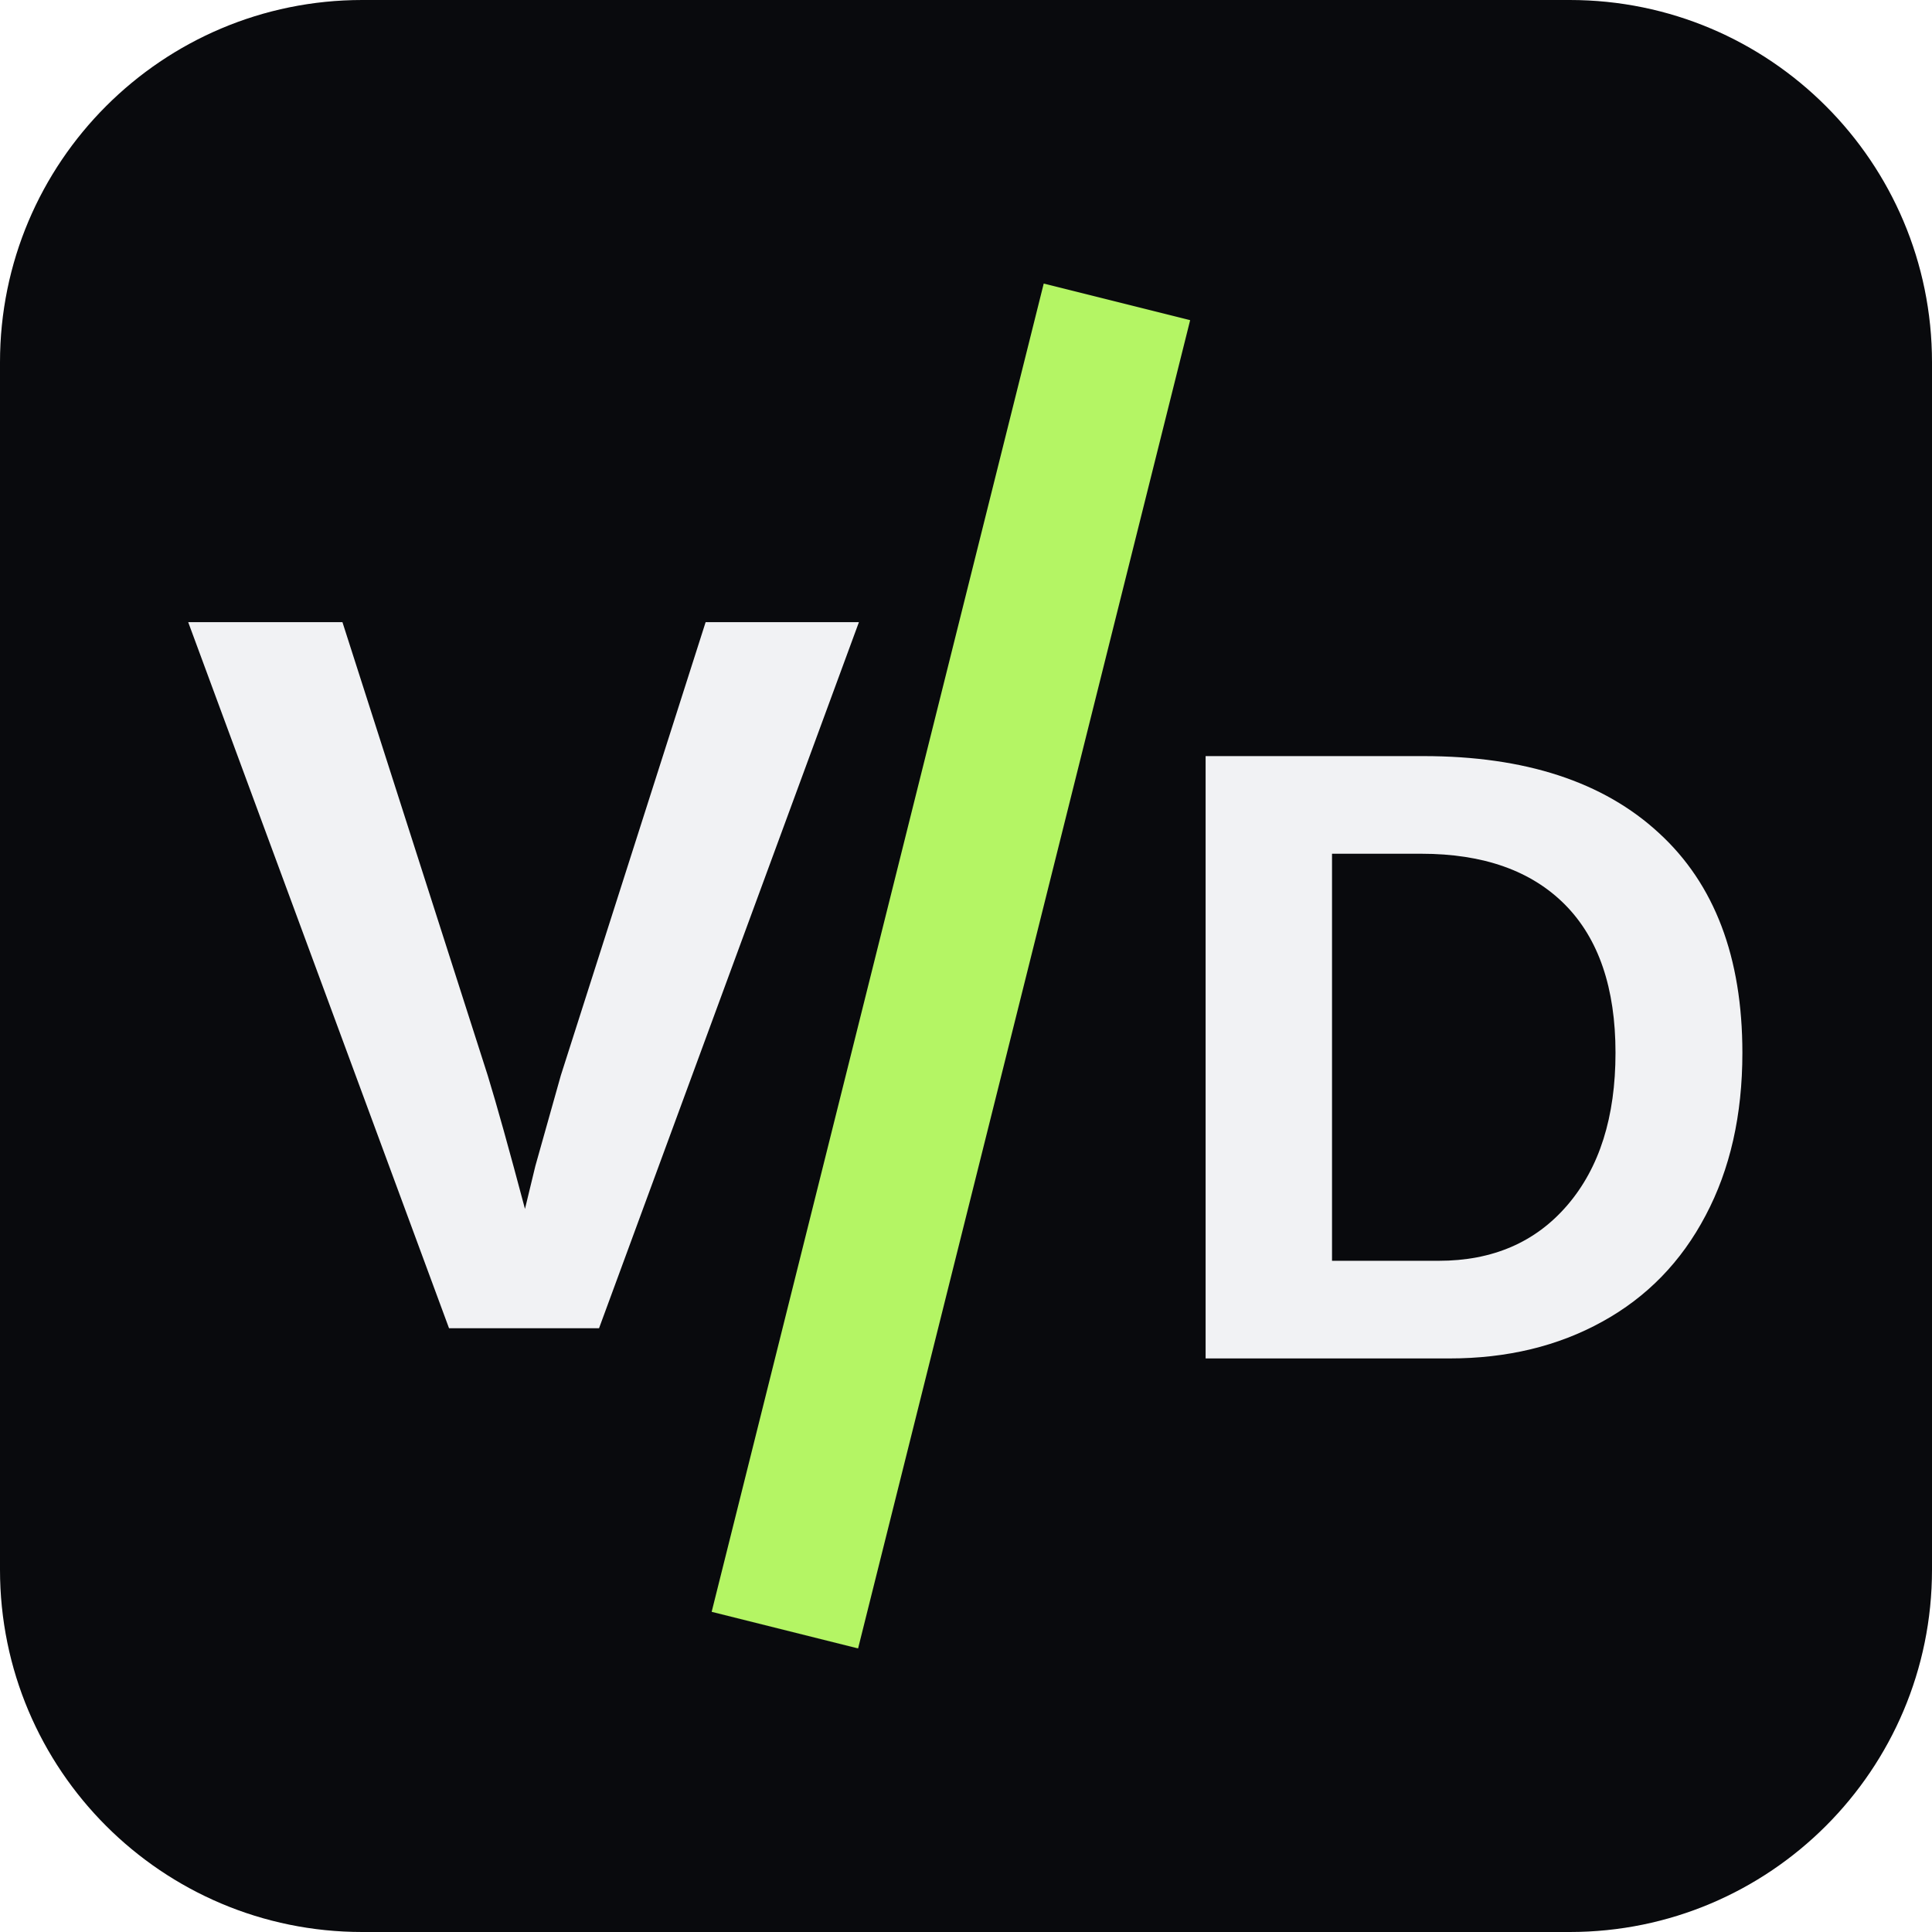
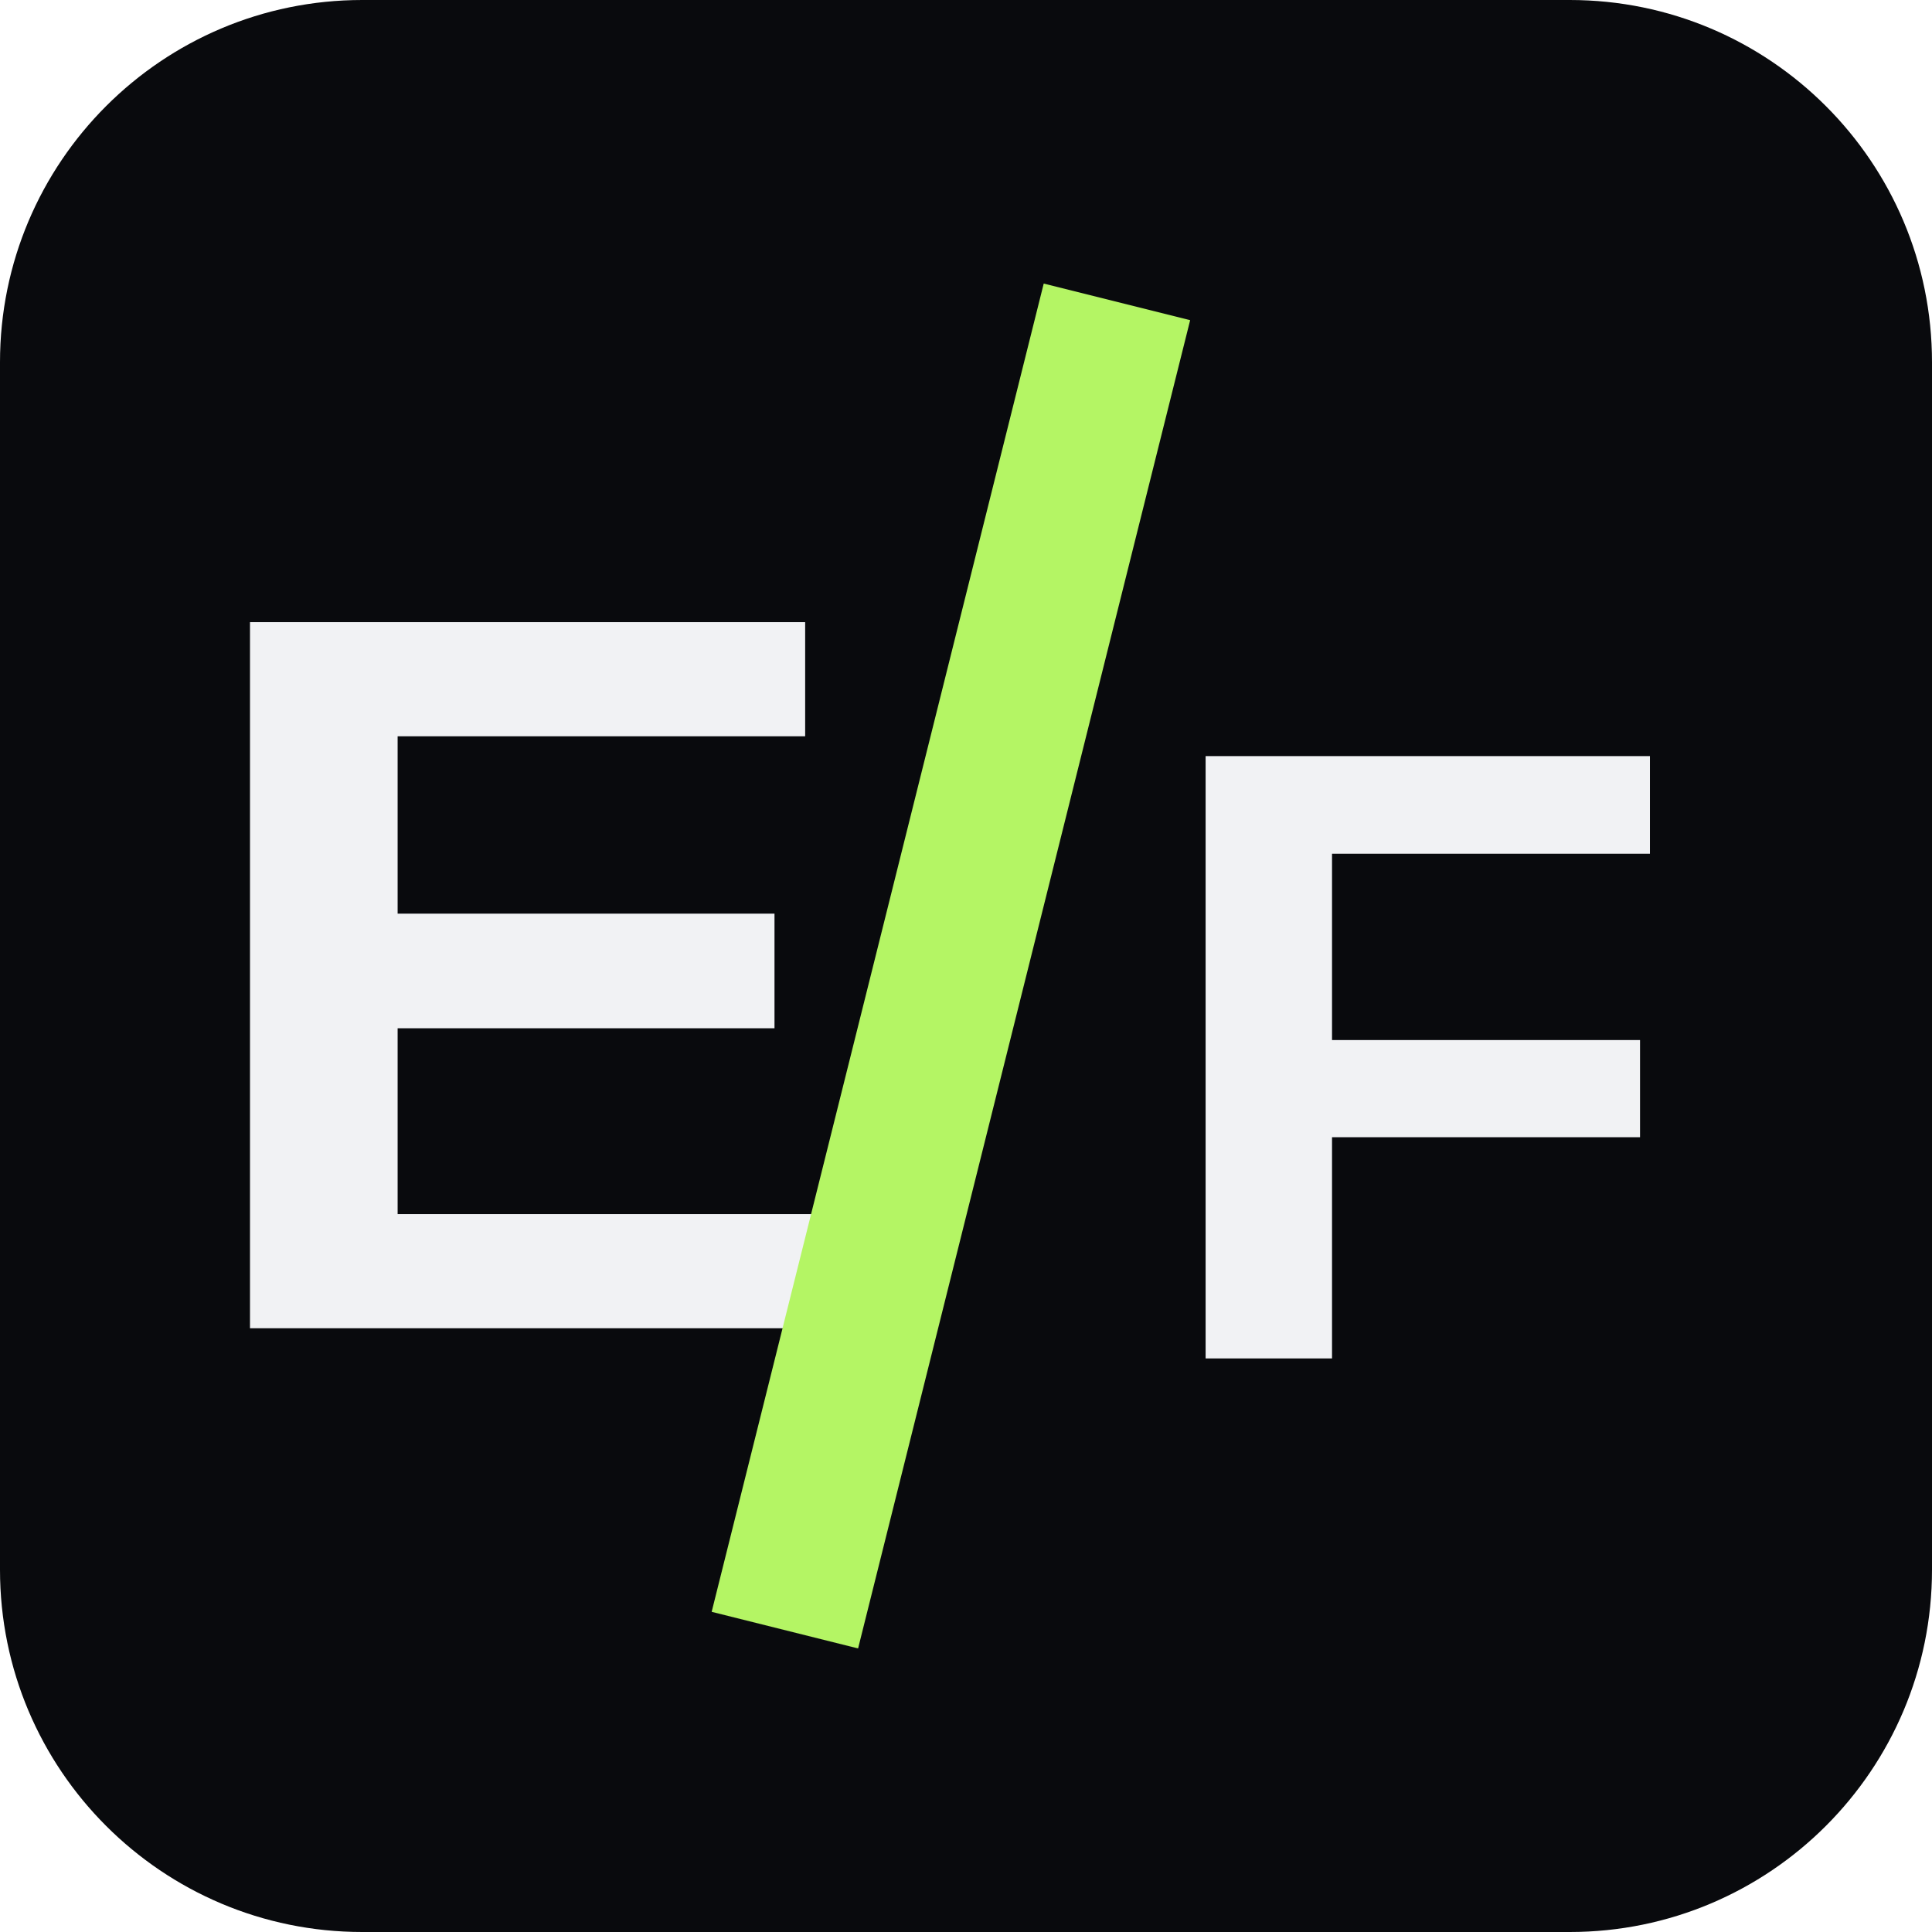
<svg xmlns="http://www.w3.org/2000/svg" viewBox="0 0 64 64">
  <rect width="64" height="64" rx="12" fill="#090a0d" />
-   <text x="6" y="44" font-family="Arial,sans-serif" font-size="34" font-weight="900" fill="#f1f2f4">V</text>
+   <text x="6" y="44" font-family="Arial,sans-serif" font-size="34" font-weight="900" fill="#f1f2f4">E</text>
  <path d="M37 10 26 54" stroke="#b4f564" stroke-width="5" />
-   <text x="38" y="45" font-family="Arial,sans-serif" font-size="29" font-weight="900" fill="#f1f2f4">D</text>
+   <text x="38" y="45" font-family="Arial,sans-serif" font-size="29" font-weight="900" fill="#f1f2f4">F</text>
</svg>
